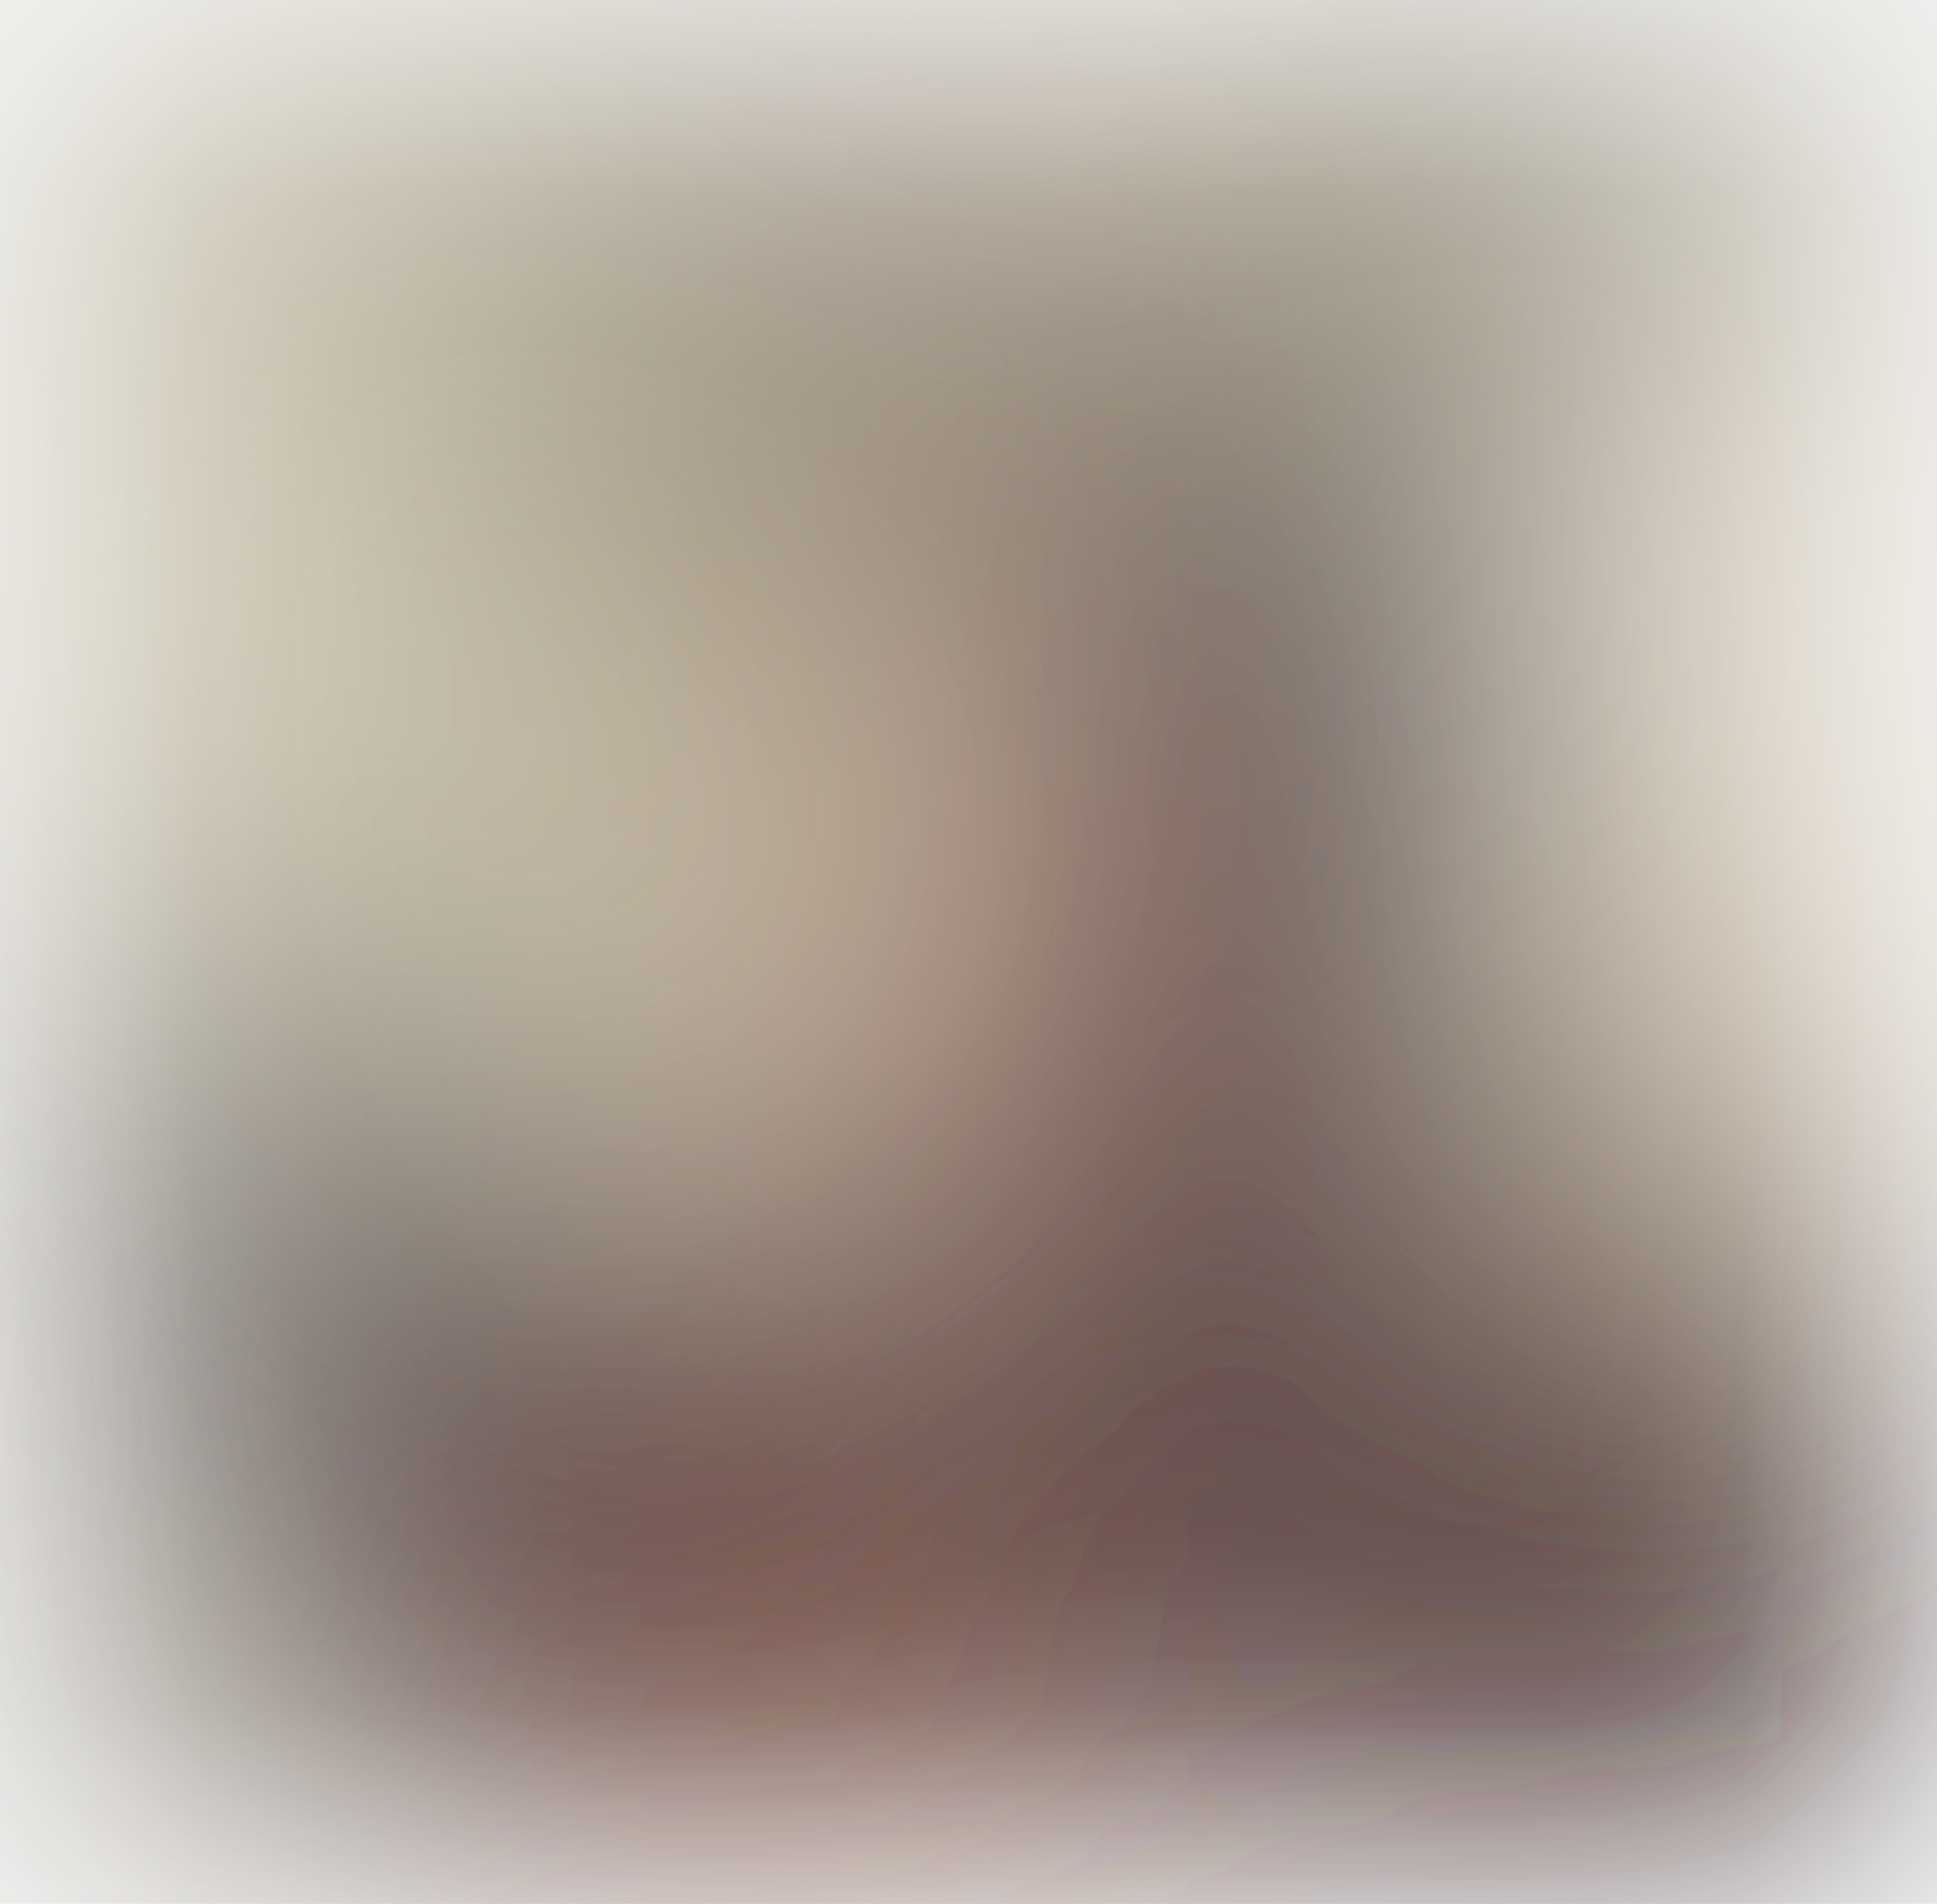
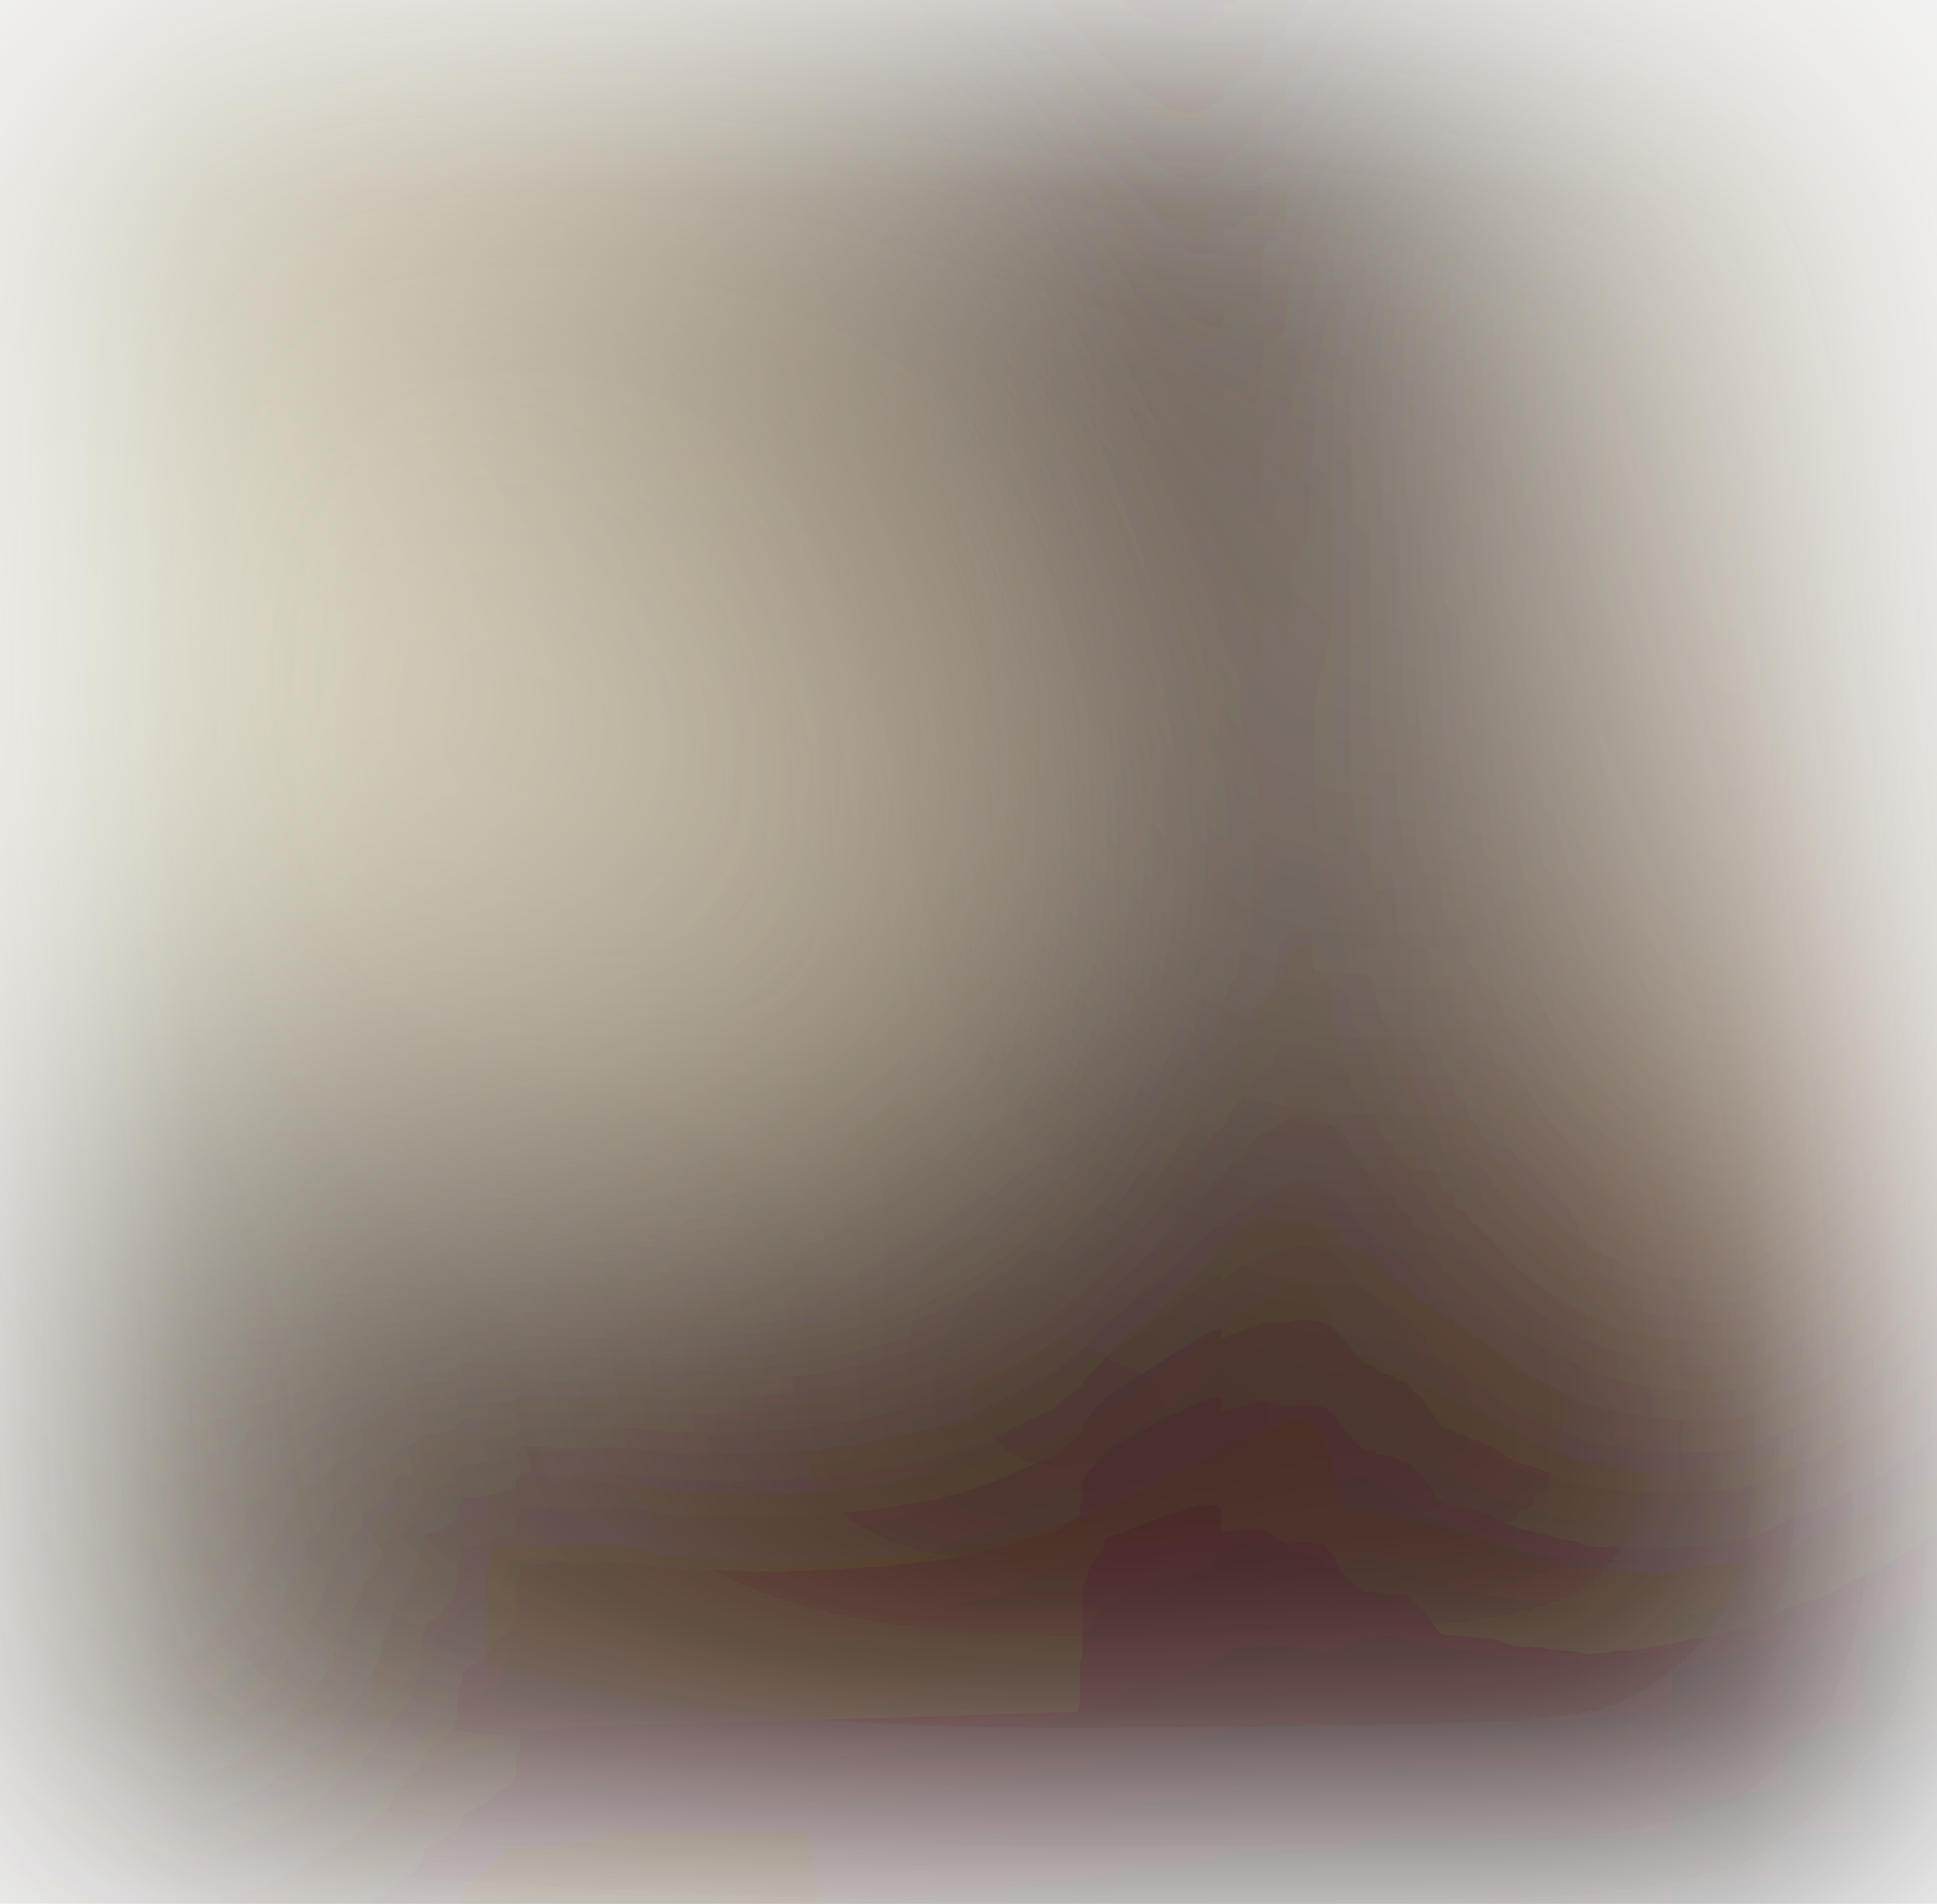
<svg xmlns="http://www.w3.org/2000/svg" viewBox="0 0 256 251.52">
  <filter id="c">
    <feGaussianBlur stdDeviation="55" />
  </filter>
  <path fill="#F4F4F4" d="M0 0h256v251.5H0z" />
  <g filter="url(#c)" fill-opacity=".5">
-     <path d="M305 323L159-114-82 296z" fill="#6D5A52" />
-     <path d="M72-104L-69 130l205 27z" fill="#BFB79F" fill-opacity=".8" />
-     <path d="M165-71L303 35 141 51z" fill="#979279" fill-opacity=".7" />
-     <path d="M345 187l-146-43L223 7z" fill="#E2D9C4" fill-opacity=".9" />
-     <path d="M158 301L39 130l-55 2z" fill="#130014" fill-opacity=".4" />
-     <path d="M11 151l-90-88 91 214z" fill="#DCDFBE" fill-opacity=".6" />
-     <path d="M303 260L49 242 166 85z" fill="#220004" fill-opacity=".5" />
-     <path d="M214-29l-13 80-37-47z" fill="#333A42" fill-opacity=".6" />
-     <path d="M153 46l39 4-44-65z" fill="#FEE6B0" fill-opacity=".5" />
-     <path d="M199 58L304-5l-65 145z" fill="#EEE6D6" fill-opacity=".7" />
-     <path d="M101 229l-20 27 68-19z" fill="#FFA26A" fill-opacity=".5" />
-     <path d="M173 44l-33 51 71 19z" fill="#0B031C" fill-opacity=".6" />
-     <path d="M33 246l18-88 58 11z" fill="#3E252C" fill-opacity=".6" />
-     <path d="M98 126l23 56 36-89z" fill="#BB7D6B" fill-opacity=".5" />
-     <path d="M-12 23l131-2-7-26z" fill="#635236" fill-opacity=".3" />
-     <path d="M-60 138l177-18L14 28z" fill="#D4CFBB" />
-     <path d="M114 31l37 79-92-41z" fill="#99826D" />
-     <path d="M247 134l137 105-197-13z" fill="#100609" fill-opacity=".3" />
-     <path d="M117 68l16-30 76 35z" fill="#191525" fill-opacity=".5" />
-     <path d="M80 177l31-27-17-23z" fill="#FFDAA9" fill-opacity=".3" />
-     <path d="M75 70L41 33l-30 89z" fill="#D6D2BE" fill-opacity=".6" />
-     <path d="M259 156l-7 178-16-176z" fill="#2E2026" fill-opacity=".6" />
-     <path d="M59 150l47 3 4-27z" fill="#E0DDC7" fill-opacity=".5" />
-     <path d="M80 98l29-47-46-31z" fill="#6D6B5C" fill-opacity=".5" />
-     <path d="M19 249l8-15 29 46z" fill="#FAFCCF" fill-opacity=".4" />
-     <path d="M9 258l10-99 2 158z" fill="#001036" fill-opacity=".4" />
-     <path d="M231 161l-12-63-26 39z" fill="#E5D8BD" fill-opacity=".7" />
-     <path d="M151 85l-10-16-79 27z" fill="#EBC2A5" fill-opacity=".5" />
-     <path d="M217-3l-36 50 35 7z" fill="#696B65" fill-opacity=".6" />
-     <path d="M51 222l42-15-3-49z" fill="#844B35" fill-opacity=".7" />
-     <path d="M115 75l4 11-5 13z" fill="#513239" fill-opacity=".5" />
-     <path d="M84 208l47 59-27-82z" fill="#7B3D2D" fill-opacity=".6" />
-     <path d="M80 220l9 39-34-9z" fill="#281113" fill-opacity=".6" />
-     <path d="M214 94l-51 125-22-181z" fill="#20162C" fill-opacity=".4" />
-     <path d="M39 207l-11 34-8-34z" fill="#BEB99F" fill-opacity=".6" />
-     <path d="M105 46l4 40 14-22z" fill="#EACC84" fill-opacity=".3" />
-     <path d="M270 138l-97 78 58-81z" fill="#D38F57" fill-opacity=".3" />
-     <path d="M85 184l21-30 21-1z" fill="#512D28" fill-opacity=".7" />
-     <path d="M108 122l10 41 2-41z" fill="#474C48" fill-opacity=".3" />
-     <path d="M119 15v24h-6z" fill="#FFDBA3" fill-opacity=".6" />
-     <path d="M91 90l8-21-15 14z" fill="#313436" fill-opacity=".5" />
-     <path d="M7 135l72 18-26 70z" fill="#262940" fill-opacity=".6" />
-     <path d="M122 72l33-37-40 7z" fill="#565349" fill-opacity=".6" />
-     <path d="M84 68l-4-21-19 6z" fill="#2A362C" fill-opacity=".3" />
-     <path d="M110 235l-15 6 8 14z" fill="#F1C08A" fill-opacity=".5" />
-     <path d="M121 134l-65 15-30-14z" fill="#CFCEB7" fill-opacity=".5" />
-     <path d="M87 1l9 14 1-34z" fill="#251118" fill-opacity=".5" />
-     <path d="M237 30l-45-10 36-13z" fill="#9D9E8D" fill-opacity=".6" />
-     <path d="M255 23l-27 26-25-17z" fill="#D2C6B4" fill-opacity=".5" />
-     <path d="M142 98l-22 37 25-3z" fill="#EA8876" fill-opacity=".4" />
-     <path d="M142 98l-22 37 25-3z" fill="#EA8876" fill-opacity=".4" />
+     <path d="M168-99l156 497-413-114z" fill="#280C00" fill-opacity=".7" />
+     <path d="M203 145l204 66L211-98z" fill="#D3CAB6" />
+     <path d="M-67 125l207 34L71-93z" fill="#BEB59E" fill-opacity=".8" />
+     <path d="M134 132l212 46L71 407z" fill="#2A0D0F" fill-opacity=".6" />
+     <path d="M116 66l35 10-64 51z" fill="#C1A48B" />
+     <path d="M116 19l-9-26L-3 25z" fill="#574627" fill-opacity=".3" />
+     <path d="M118 135l33 91-107 25z" fill="#431A17" fill-opacity=".6" />
+     <path d="M4 120l13 90-35 89z" fill="#CCCBAF" fill-opacity=".7" />
+     <path d="M266 139l-46-1-31 65z" fill="#BD8A5C" fill-opacity=".4" />
+     <path d="M20 27l90 92L2 133z" fill="#E7E5D3" fill-opacity=".5" />
+     <path d="M20 27l90 92L2 133z" fill="#E7E5D3" fill-opacity=".5" />
  </g>
</svg>
